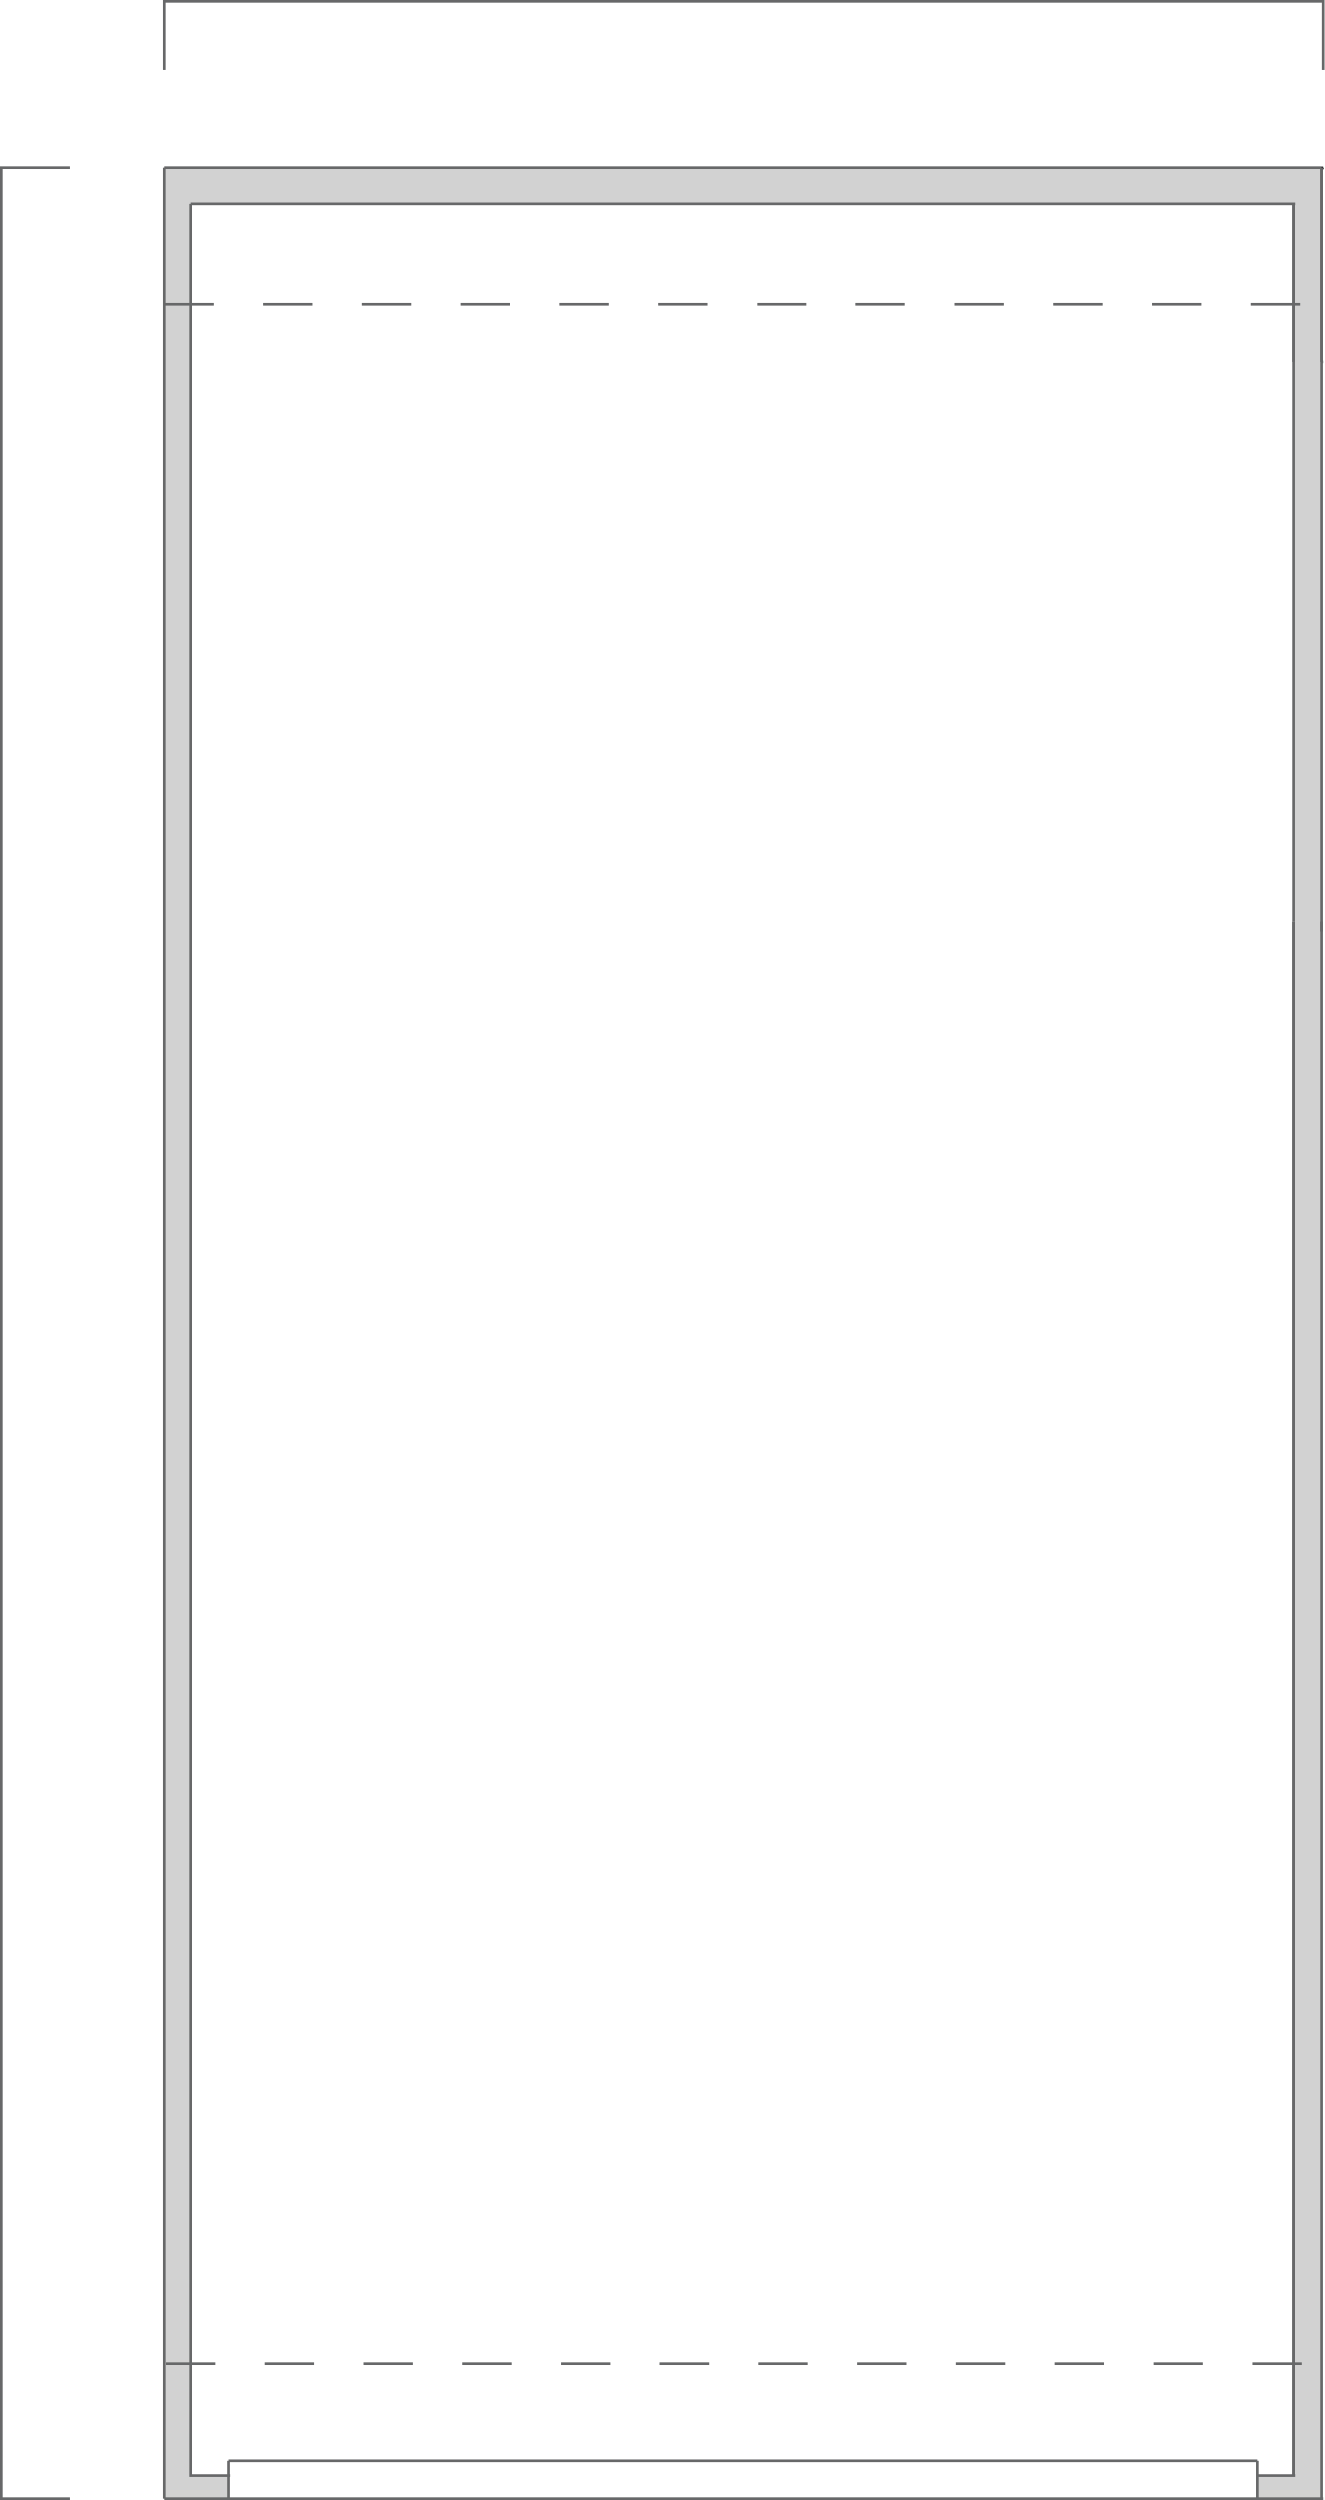
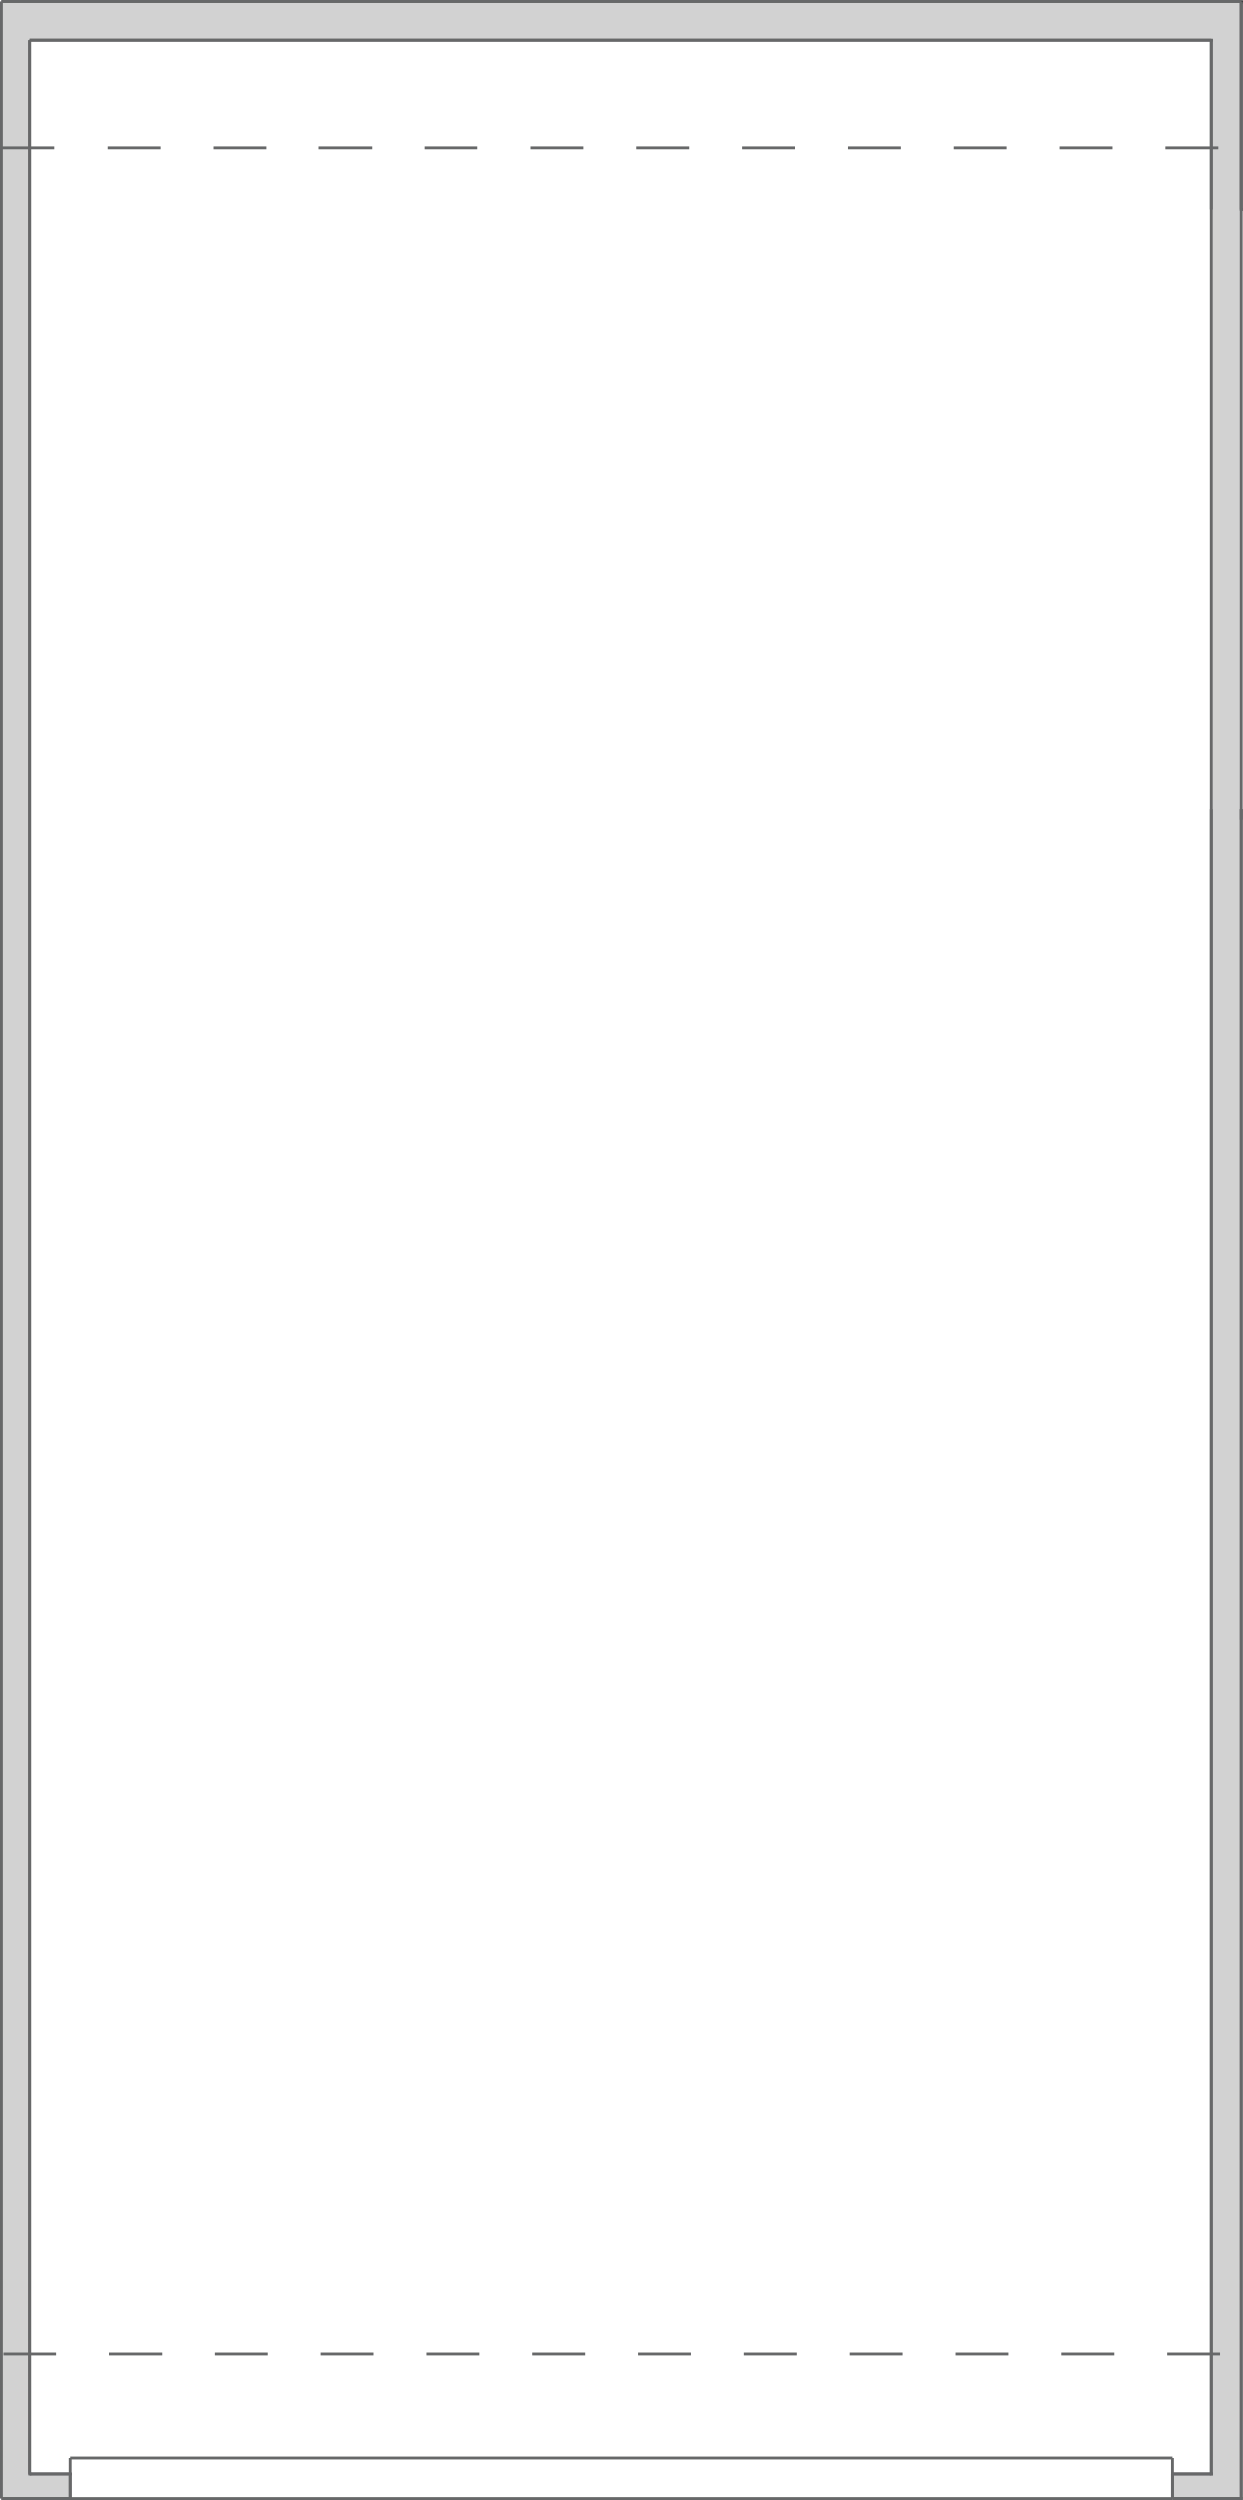
- <svg xmlns="http://www.w3.org/2000/svg" viewBox="0 0 148.66 280.59">
-   <g data-name="Ebene 2">
-     <g data-name="Ebene 1">
-       <path fill="none" stroke="#676869" stroke-miterlimit="10" stroke-width=".3" d="M148.33 103.44v177h.18M148.33 280.44v-177" />
-       <path fill="#676869" fill-rule="evenodd" opacity=".3" d="M25.65 280.44h-7.21V18.82h129.89v261.62h-7.21v-2.59h4.07V22.88H21.4v254.97h4.25v2.59" />
-       <path fill="none" stroke="#676869" stroke-miterlimit="10" stroke-width=".3" d="M18.44 18.82h130.07M25.65 280.44h115.47M21.4 22.88v254.97h.18M145.19 103.44v174.41h.18M21.4 22.88h123.97M21.4 277.85h4.43M18.44 280.44h7.39M148.33 280.44h-7.21.19M141.12 276.19v4.25M25.65 276.19v4.25M25.65 276.19h115.47M141.12 277.85h4.25M140.57 265.29h5.54m-16.63 0H135m-16.63 0h5.54m-16.63 0h5.55m-16.63 0h5.54m-16.63 0h5.54m-16.63 0h5.58m-16.63 0h5.54m-16.63 0h5.55m-16.63 0h5.54m-16.63 0h5.54m-16.62 0h5.54M140.38 34.15h5.55m-16.63 0h5.54m-16.63 0h5.55m-16.63 0h5.54m-16.67 0h5.54m-16.54 0h5.5m-16.63 0h5.54m-16.63 0h5.55m-16.63 0h5.54m-16.63 0h5.55m-16.63 0h5.54m-16.63 0H24M21.4 277.85h4.25M25.65 277.85v2.59M25.65 280.44h-7.21M18.44 280.44V18.82M18.44 18.82h129.89M21.4 22.88h123.79M145.19 22.88v17.74M145.19 277.85h-4.07M141.12 277.85v2.59M141.12 280.44h7.21M148.33 40.62v-21.8M21.4 22.88v254.97" />
-       <path fill="#000001" d="M148.33 18.82h.18V19h-.18z" />
-       <path fill="#000001" d="M148.33 18.82h.18V19h-.18z" />
-       <path fill="#000001" d="M148.33 18.82h.18V19h-.18z" />
-       <path fill="none" stroke="#676869" stroke-miterlimit="10" stroke-width=".3" d="M145.19 103.44v174.41" />
-       <path fill="#000001" d="M148.33 18.82h.18V19h-.18z" />
-       <path fill="none" stroke="#676869" stroke-miterlimit="10" stroke-width=".3" d="M148.33 18.82v21.8h.18M148.33 104.55V18.82M145.19 103.44V22.88M148.51 7.85V.15H18.44v7.7M7.85 18.82H.15v261.62h7.7" />
+ <svg xmlns="http://www.w3.org/2000/svg" viewBox="0 0 130.22 261.92">
+   <defs>
+     <style>.cls-1{fill:none;stroke:#676869;stroke-miterlimit:10;stroke-width:0.3px;}.cls-2{fill:#676869;fill-rule:evenodd;opacity:0.3;}.cls-3{fill:#000001;}</style>
+   </defs>
+   <g id="Ebene_2" data-name="Ebene 2">
+     <g id="Ebene_1-2" data-name="Ebene 1">
+       <polyline class="cls-1" points="130.04 84.77 130.04 261.77 130.22 261.77" />
+       <line class="cls-1" x1="130.04" y1="261.77" x2="130.04" y2="84.77" />
+       <polyline class="cls-2" points="7.36 261.77 0.15 261.77 0.15 0.15 130.04 0.15 130.04 261.77 122.83 261.77 122.83 259.19 126.9 259.19 126.9 4.21 3.11 4.21 3.11 259.19 7.36 259.19 7.36 261.77" />
+       <line class="cls-1" x1="0.15" y1="0.15" x2="130.22" y2="0.15" />
+       <line class="cls-1" x1="7.36" y1="261.77" x2="122.83" y2="261.77" />
+       <polyline class="cls-1" points="3.11 4.21 3.11 259.19 3.29 259.19" />
+       <polyline class="cls-1" points="126.9 84.77 126.9 259.19 127.08 259.19" />
+       <line class="cls-1" x1="3.11" y1="4.21" x2="127.08" y2="4.21" />
+       <line class="cls-1" x1="3.11" y1="259.19" x2="7.54" y2="259.19" />
+       <line class="cls-1" x1="0.15" y1="261.77" x2="7.54" y2="261.77" />
+       <polyline class="cls-1" points="130.04 261.77 122.83 261.77 123.02 261.77" />
+       <line class="cls-1" x1="122.83" y1="257.52" x2="122.83" y2="261.77" />
+       <line class="cls-1" x1="7.36" y1="257.52" x2="7.36" y2="261.77" />
+       <line class="cls-1" x1="7.36" y1="257.52" x2="122.83" y2="257.52" />
+       <line class="cls-1" x1="122.83" y1="259.19" x2="127.08" y2="259.19" />
+       <path class="cls-1" d="M122.28,246.62h5.54m-16.63,0h5.55m-16.63,0h5.54m-16.63,0h5.54m-16.63,0h5.55m-16.63,0h5.54m-16.63,0h5.55m-16.63,0h5.54m-16.63,0h5.54m-16.62,0h5.54m-16.63,0H17m-16.63,0H5.88" />
+       <path class="cls-1" d="M122.09,15.49h5.55m-16.63,0h5.54m-16.63,0h5.54m-16.62,0h5.54m-16.63,0h5.54m-16.63,0h5.55m-16.63,0h5.54m-16.63,0H50m-16.63,0H39m-16.63,0h5.54m-16.62,0h5.54m-16.63,0H5.69" />
+       <line class="cls-1" x1="3.11" y1="259.19" x2="7.36" y2="259.19" />
+       <line class="cls-1" x1="7.36" y1="259.19" x2="7.36" y2="261.77" />
+       <line class="cls-1" x1="7.36" y1="261.77" x2="0.15" y2="261.77" />
+       <line class="cls-1" x1="0.15" y1="261.77" x2="0.15" y2="0.15" />
+       <line class="cls-1" x1="0.15" y1="0.15" x2="130.04" y2="0.15" />
+       <line class="cls-1" x1="3.11" y1="4.21" x2="126.9" y2="4.21" />
+       <line class="cls-1" x1="126.9" y1="4.21" x2="126.9" y2="21.95" />
+       <line class="cls-1" x1="126.9" y1="259.19" x2="122.83" y2="259.19" />
+       <line class="cls-1" x1="122.83" y1="259.19" x2="122.83" y2="261.77" />
+       <line class="cls-1" x1="122.83" y1="261.77" x2="130.04" y2="261.77" />
+       <line class="cls-1" x1="130.04" y1="21.95" x2="130.04" y2="0.15" />
+       <line class="cls-1" x1="3.11" y1="4.21" x2="3.11" y2="259.19" />
+       <rect class="cls-3" x="130.04" y="0.15" width="0.18" height="0.18" />
+       <rect class="cls-3" x="130.04" y="0.15" width="0.18" height="0.18" />
+       <rect class="cls-3" x="130.04" y="0.15" width="0.18" height="0.18" />
+       <line class="cls-1" x1="126.9" y1="84.77" x2="126.9" y2="259.19" />
+       <rect class="cls-3" x="130.04" y="0.15" width="0.18" height="0.18" />
+       <polyline class="cls-1" points="130.04 0.15 130.04 21.95 130.22 21.95" />
+       <line class="cls-1" x1="130.04" y1="85.88" x2="130.04" y2="0.15" />
+       <line class="cls-1" x1="126.9" y1="84.77" x2="126.9" y2="4.21" />
    </g>
  </g>
</svg>
